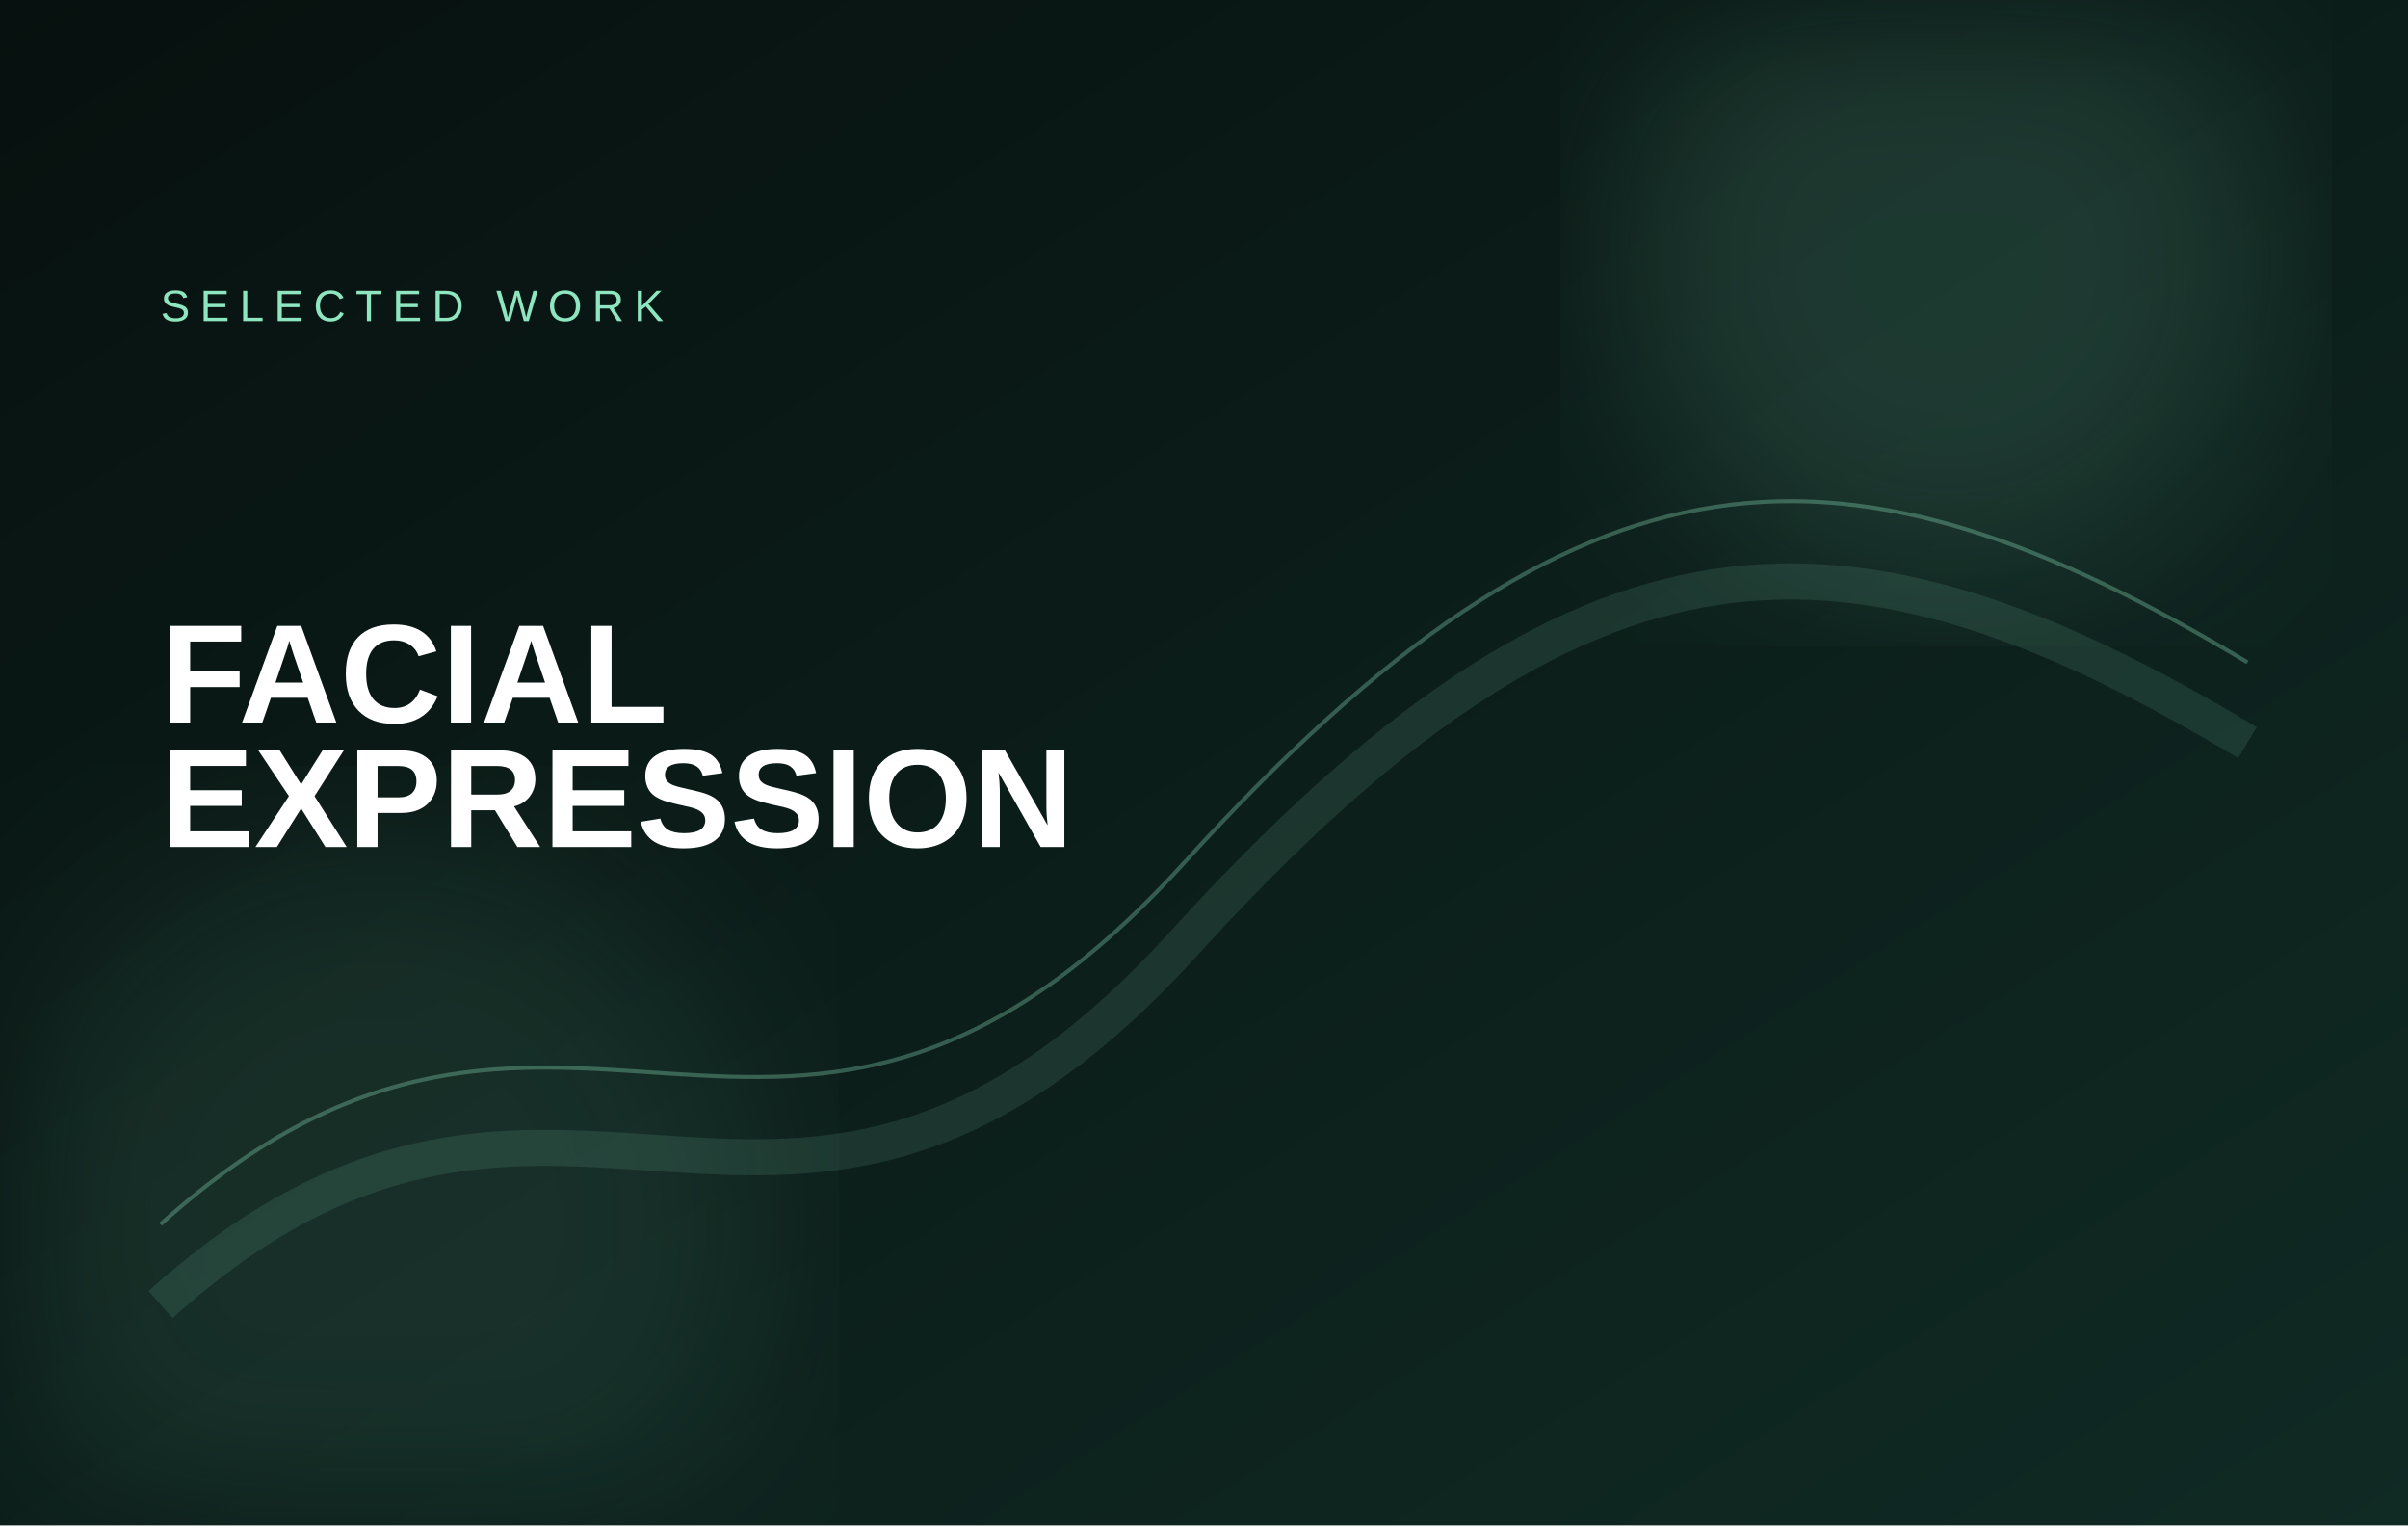
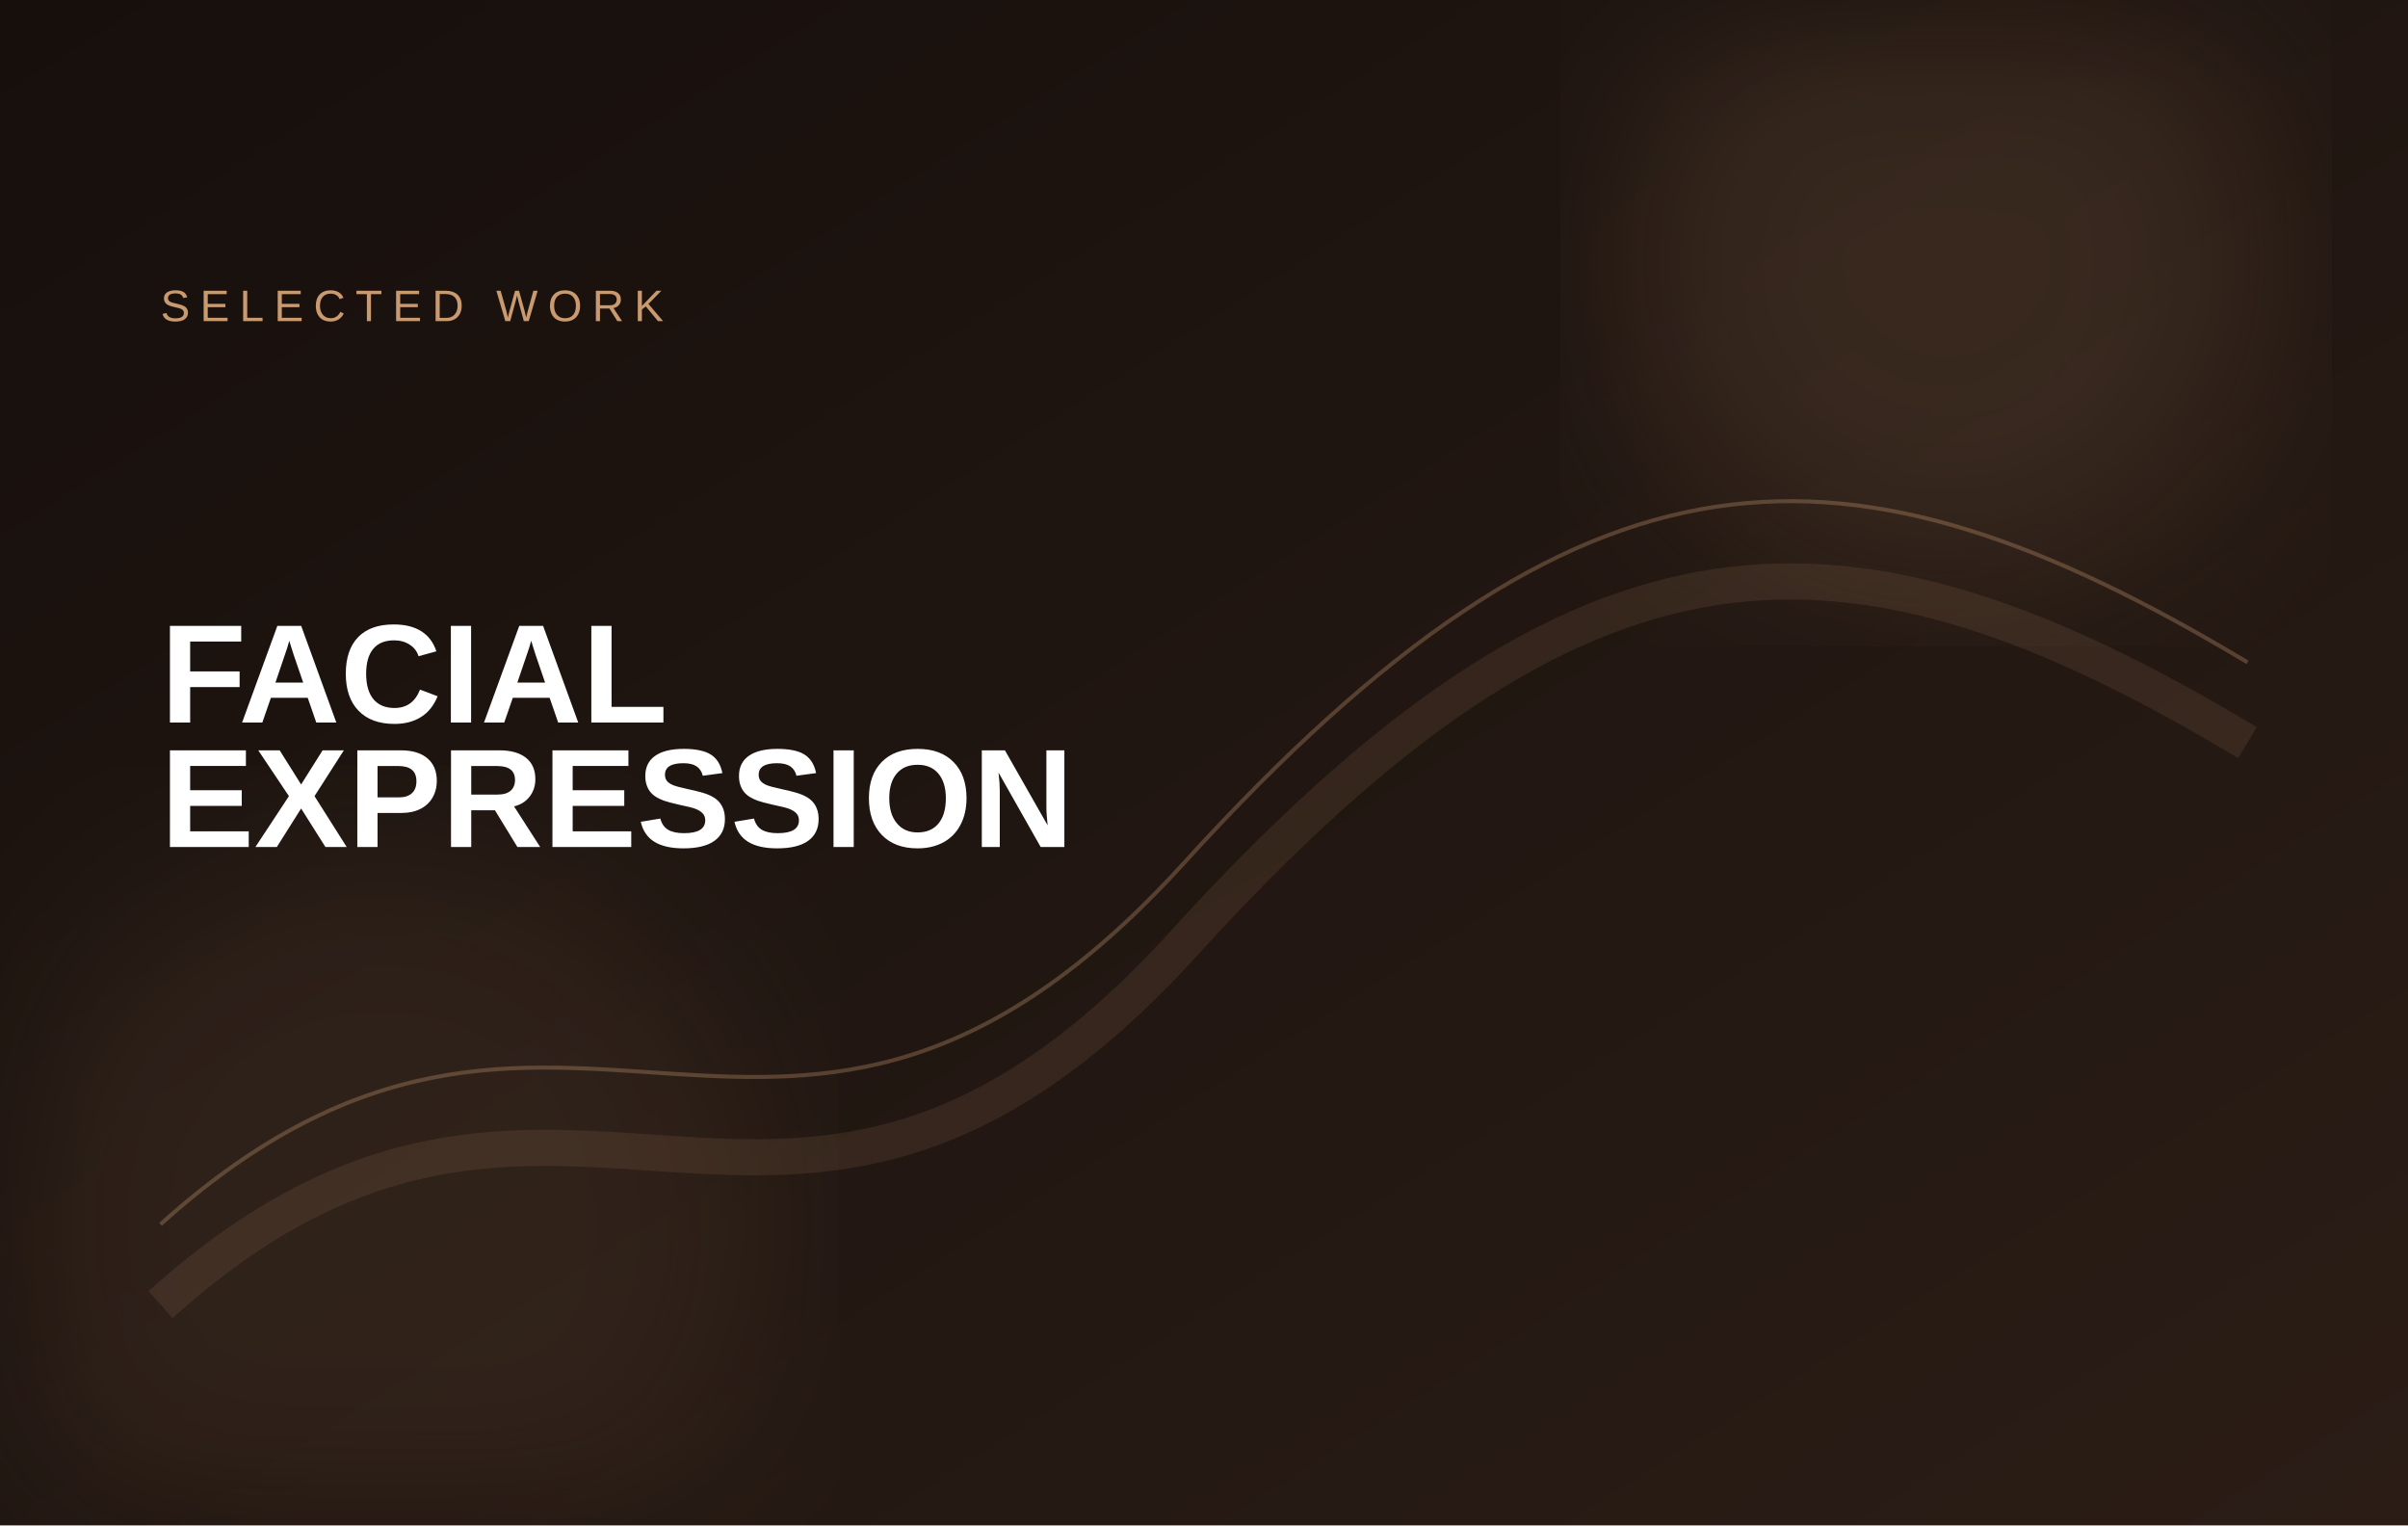
<svg xmlns="http://www.w3.org/2000/svg" viewBox="0 0 1200 760">
  <defs>
    <linearGradient id="g" x1="0" y1="0" x2="1" y2="1">
-       <stop stop-color="#07110f" />
-       <stop offset="1" stop-color="#102a24" />
+       <stop stop-color="#160f0c" />
+       <stop offset="1" stop-color="#2b1d16" />
    </linearGradient>
    <filter id="blur">
      <feGaussianBlur stdDeviation="45" />
    </filter>
  </defs>
  <rect width="1200" height="760" fill="url(#g)" />
-   <circle cx="970" cy="130" r="160" fill="#8ee6c1" opacity=".14" filter="url(#blur)" />
-   <circle cx="190" cy="610" r="190" fill="#8ee6c1" opacity=".09" filter="url(#blur)" />
-   <path d="M80 610 C280 430 390 650 590 430 S920 210 1120 330" fill="none" stroke="#8ee6c1" opacity=".32" stroke-width="2" />
-   <path d="M80 650 C280 470 390 690 590 470 S920 250 1120 370" fill="none" stroke="#8ee6c1" opacity=".12" stroke-width="18" />
-   <text x="80" y="160" fill="#8ee6c1" font-family="Arial, sans-serif" font-size="22" letter-spacing="5">SELECTED WORK</text>
+   <circle cx="970" cy="130" r="160" fill="#c99a70" opacity=".14" filter="url(#blur)" />
+   <circle cx="190" cy="610" r="190" fill="#c99a70" opacity=".09" filter="url(#blur)" />
+   <path d="M80 610 C280 430 390 650 590 430 S920 210 1120 330" fill="none" stroke="#c99a70" opacity=".32" stroke-width="2" />
+   <path d="M80 650 C280 470 390 690 590 470 S920 250 1120 370" fill="none" stroke="#c99a70" opacity=".12" stroke-width="18" />
+   <text x="80" y="160" fill="#c99a70" font-family="Arial, sans-serif" font-size="22" letter-spacing="5">SELECTED WORK</text>
  <text x="80" y="360" fill="white" font-family="Arial, sans-serif" font-weight="700" font-size="70">
    <tspan x="80" dy="0">FACIAL</tspan>
    <tspan x="80" dy="62">EXPRESSION</tspan>
  </text>
</svg>
